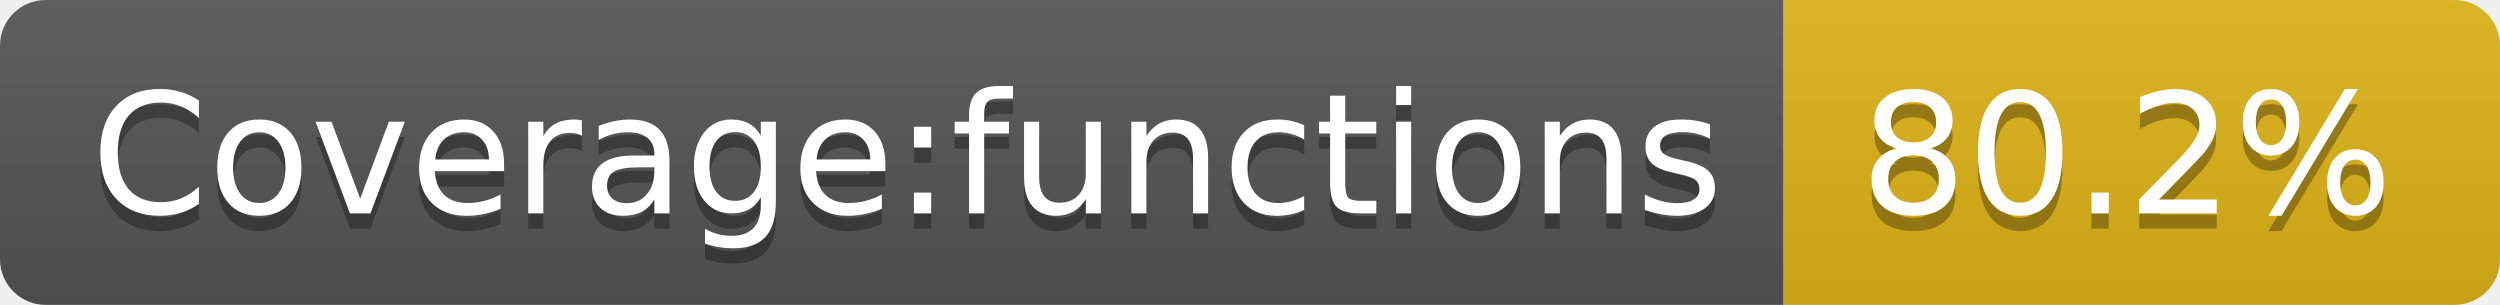
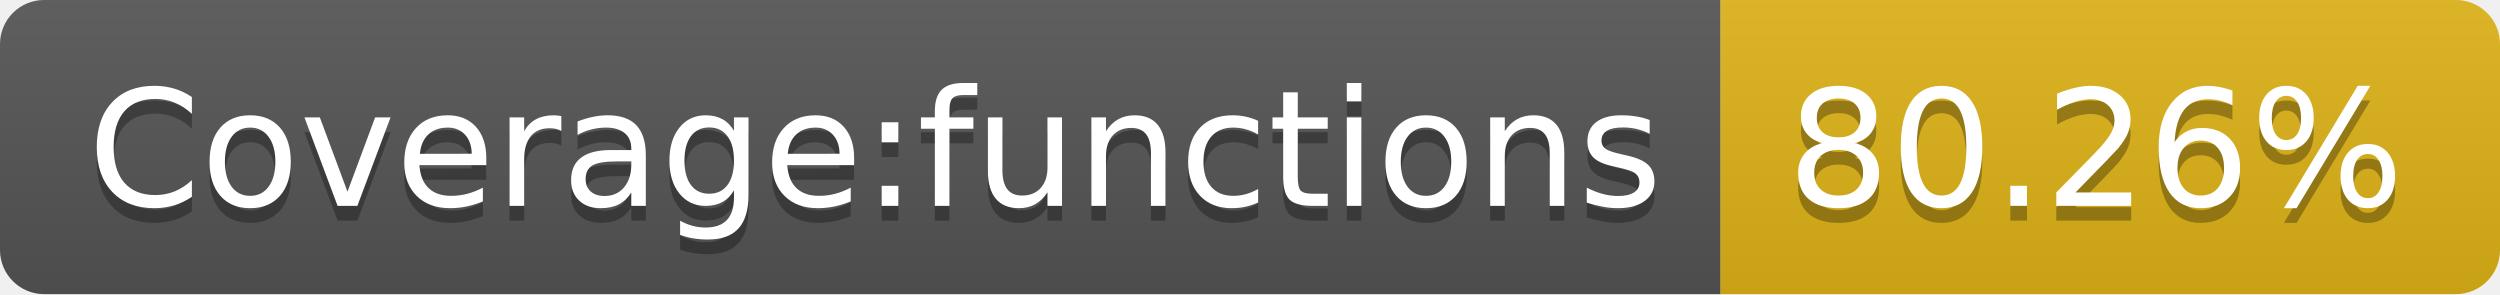
- <svg xmlns="http://www.w3.org/2000/svg" width="164" height="20">
+ <svg xmlns="http://www.w3.org/2000/svg" width="170" height="20">
  <linearGradient id="s" x2="0" y2="100%">
    <stop offset="0" stop-color="#bbb" stop-opacity=".1" />
    <stop offset="1" stop-opacity=".1" />
  </linearGradient>
  <clipPath id="r">
-     <rect width="164" height="20" rx="3" fill="#fff" />
+     <rect width="170" height="20" rx="3" fill="#fff" />
  </clipPath>
  <g clip-path="url(#r)">
    <rect width="117" height="20" fill="#555" />
-     <rect x="117" width="47" height="20" fill="#dfb317" />
-     <rect width="164" height="20" fill="url(#s)" />
+     <rect x="117" width="53" height="20" fill="#dfb317" />
+     <rect width="170" height="20" fill="url(#s)" />
  </g>
  <g fill="#fff" text-anchor="middle" font-family="Verdana,Geneva,DejaVu Sans,sans-serif" text-rendering="geometricPrecision" font-size="110">
    <text x="595" y="150" fill="#010101" fill-opacity=".3" transform="scale(.1)" textLength="1070">Coverage:functions</text>
    <text x="595" y="140" transform="scale(.1)" textLength="1070">Coverage:functions</text>
-     <text x="1395" y="150" fill="#010101" fill-opacity=".3" transform="scale(.1)" textLength="370">80.2%</text>
-     <text x="1395" y="140" transform="scale(.1)" textLength="370">80.2%</text>
+     <text x="1425" y="150" fill="#010101" fill-opacity=".3" transform="scale(.1)" textLength="430">80.26%</text>
+     <text x="1425" y="140" transform="scale(.1)" textLength="430">80.26%</text>
  </g>
</svg>
